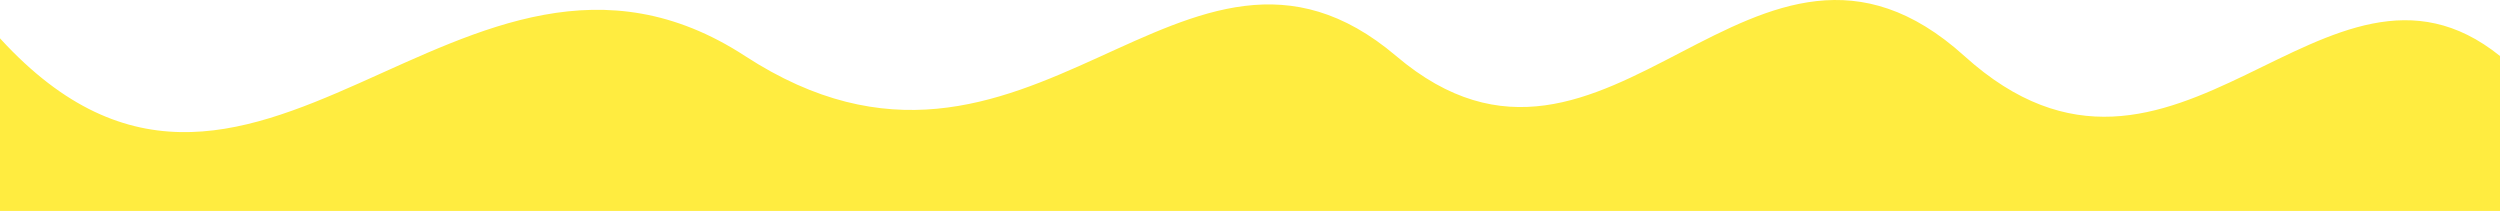
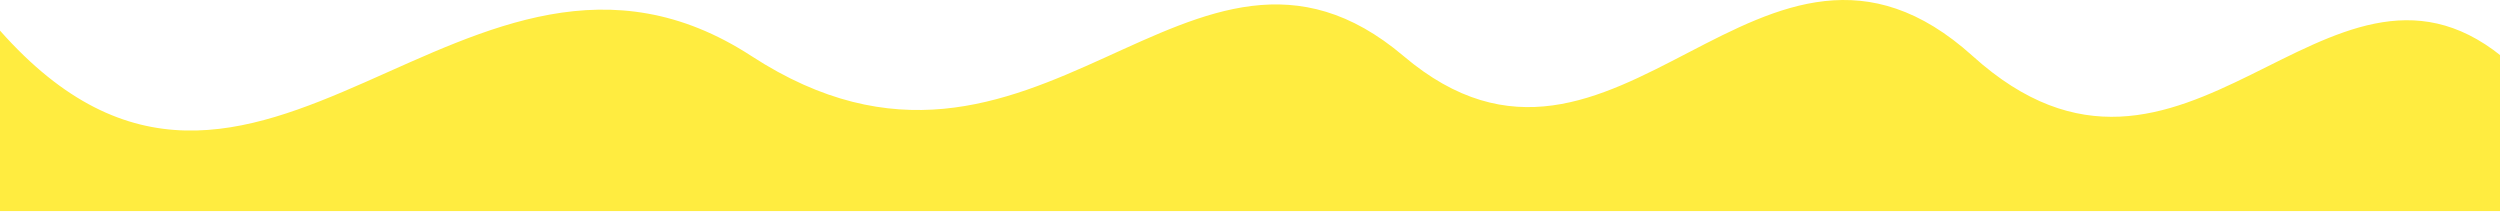
- <svg xmlns="http://www.w3.org/2000/svg" width="1920" height="162" viewBox="0 0 1920 162" fill="none">
-   <path d="M-4 25C192.408 246.906 353.743 -99.169 572.198 43.013C790.652 185.195 908.898 -95.531 1072.24 43.013C1235.58 181.557 1346.81 -103.149 1508.64 43.013C1670.48 189.175 1786.22 -64.686 1920 43.013V162H-4V25Z" fill="#FFEC40" />
+ <svg xmlns="http://www.w3.org/2000/svg" width="1919" height="162" viewBox="0 0 1919 162" fill="none">
+   <path d="M0 23.5C196.613 245.406 358.117 -99.169 576.798 43.013C795.48 185.195 913.849 -95.531 1077.36 43.013C1240.87 181.557 1352.22 -103.149 1514.22 43.013C1676.23 189.175 1786.08 -64.686 1920 43.013V162H0V23.5Z" fill="#FFEC40" />
</svg>
